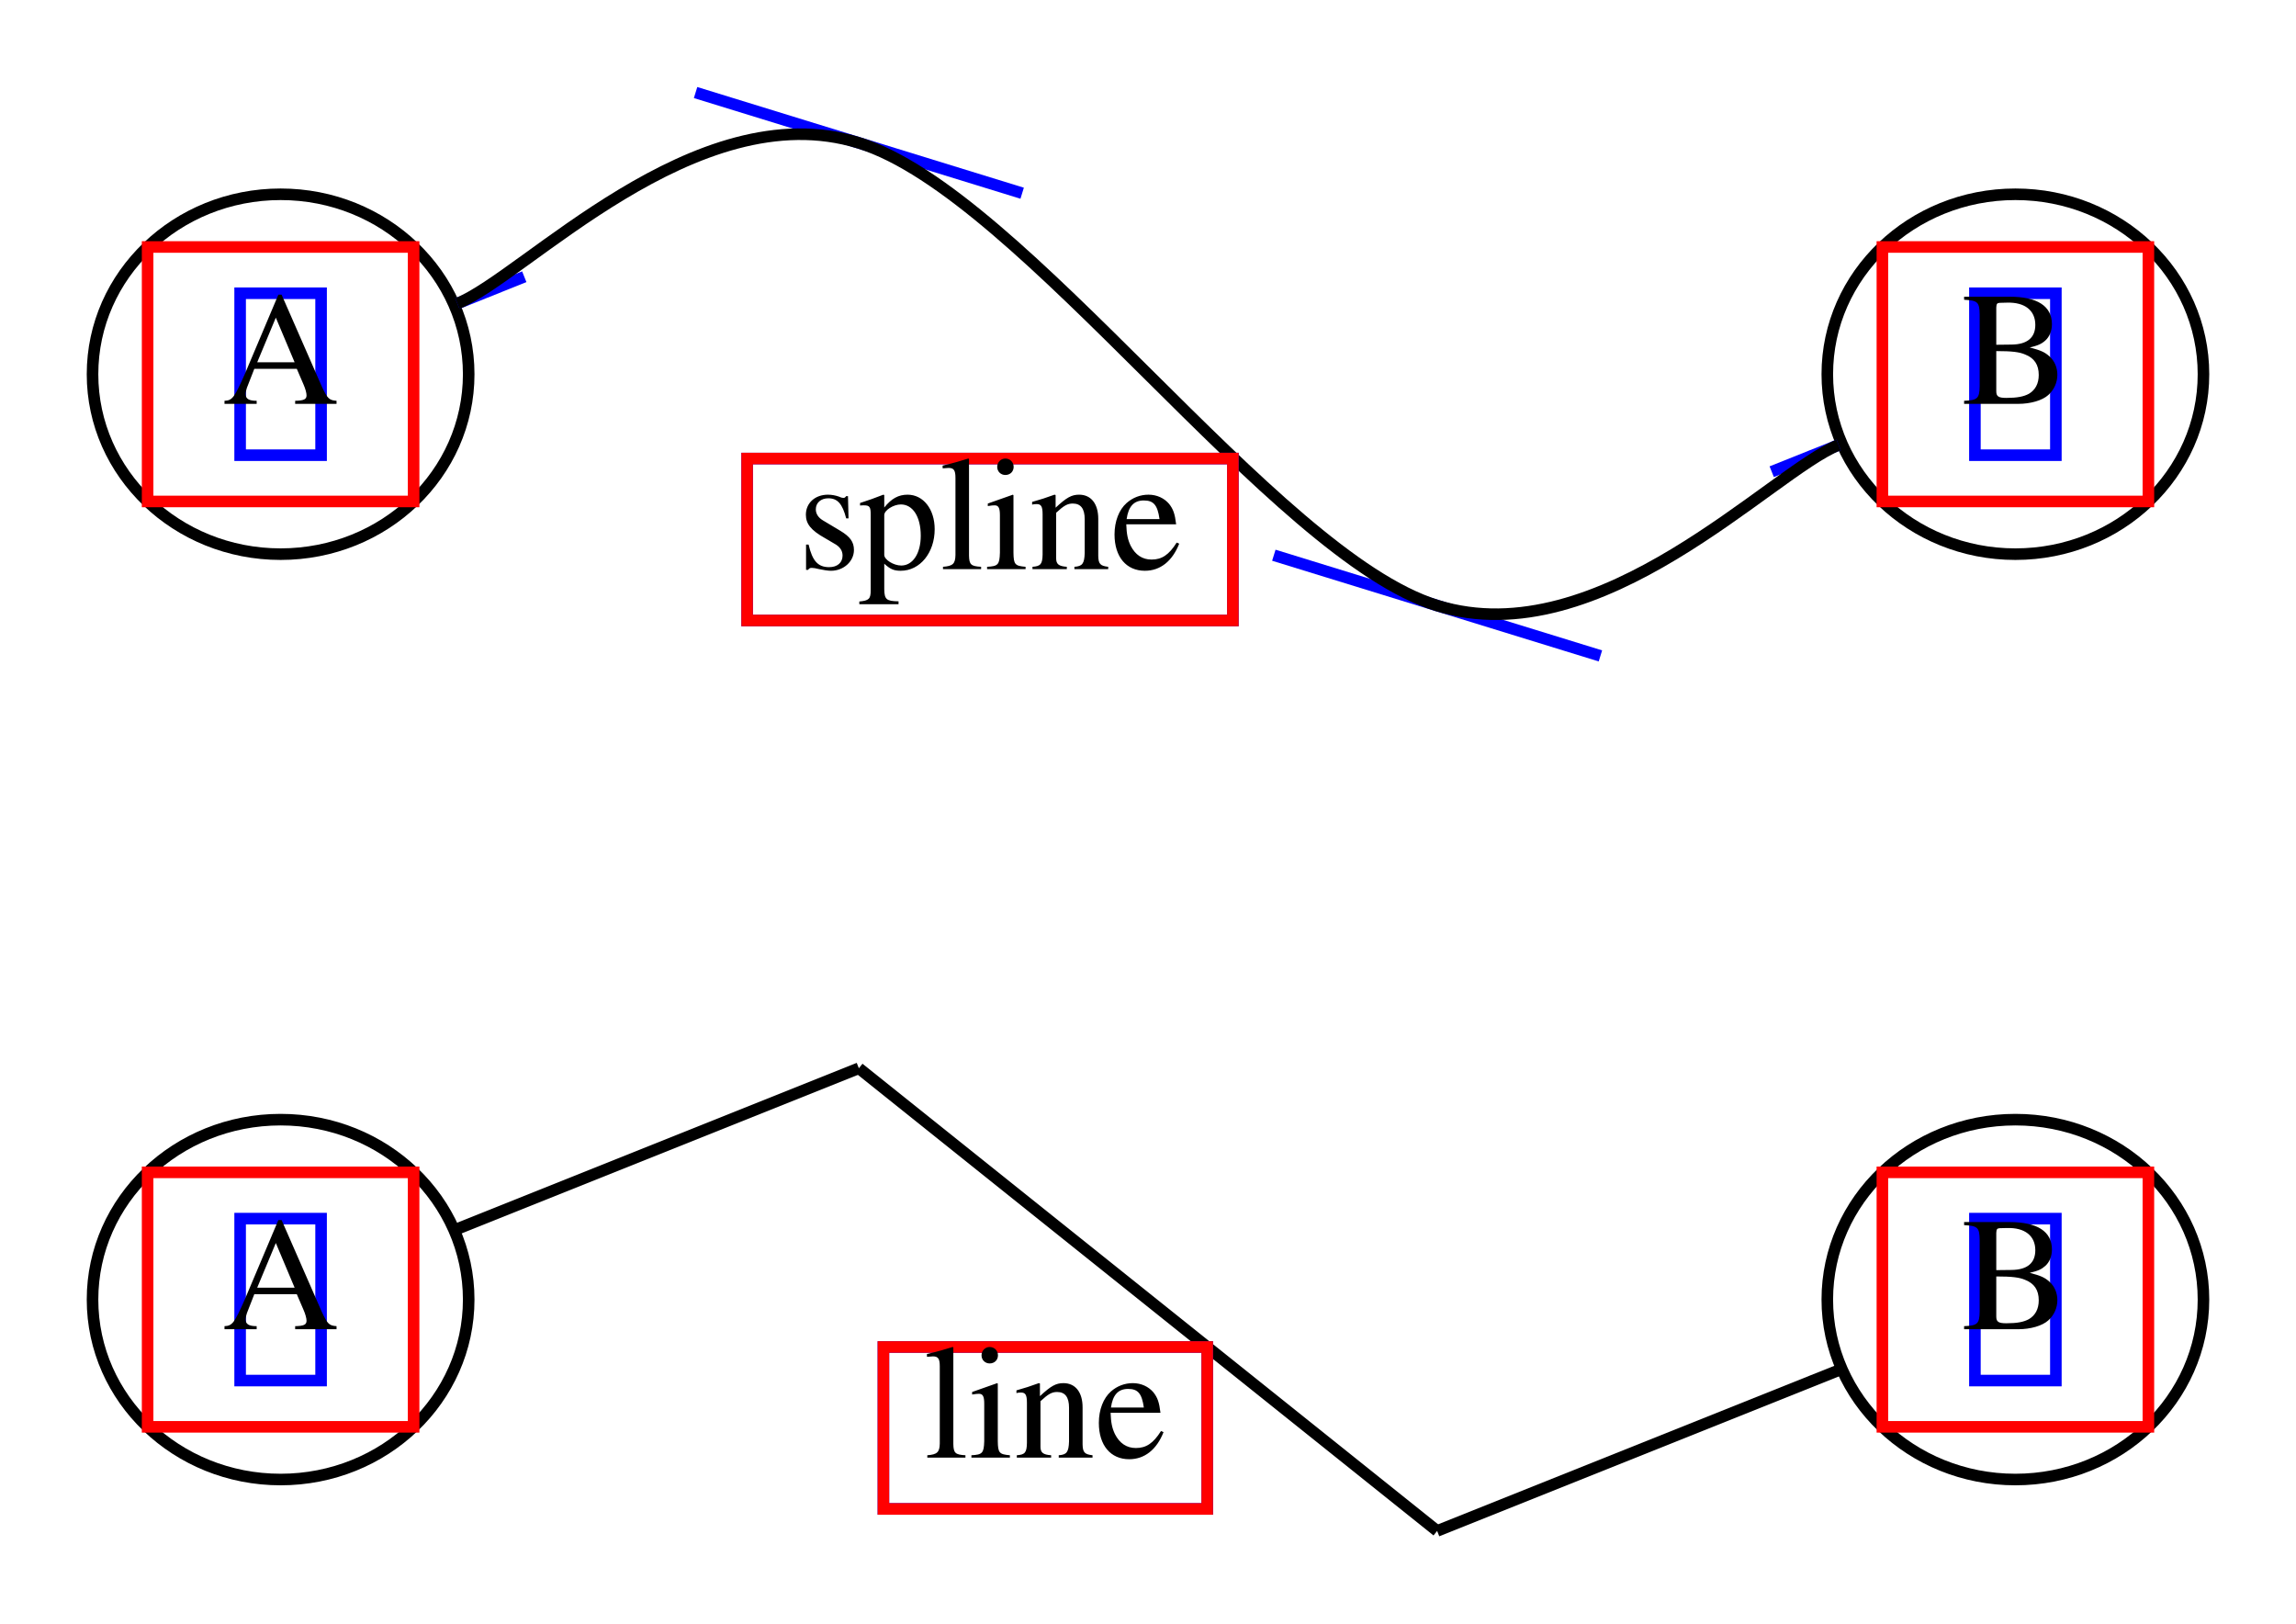
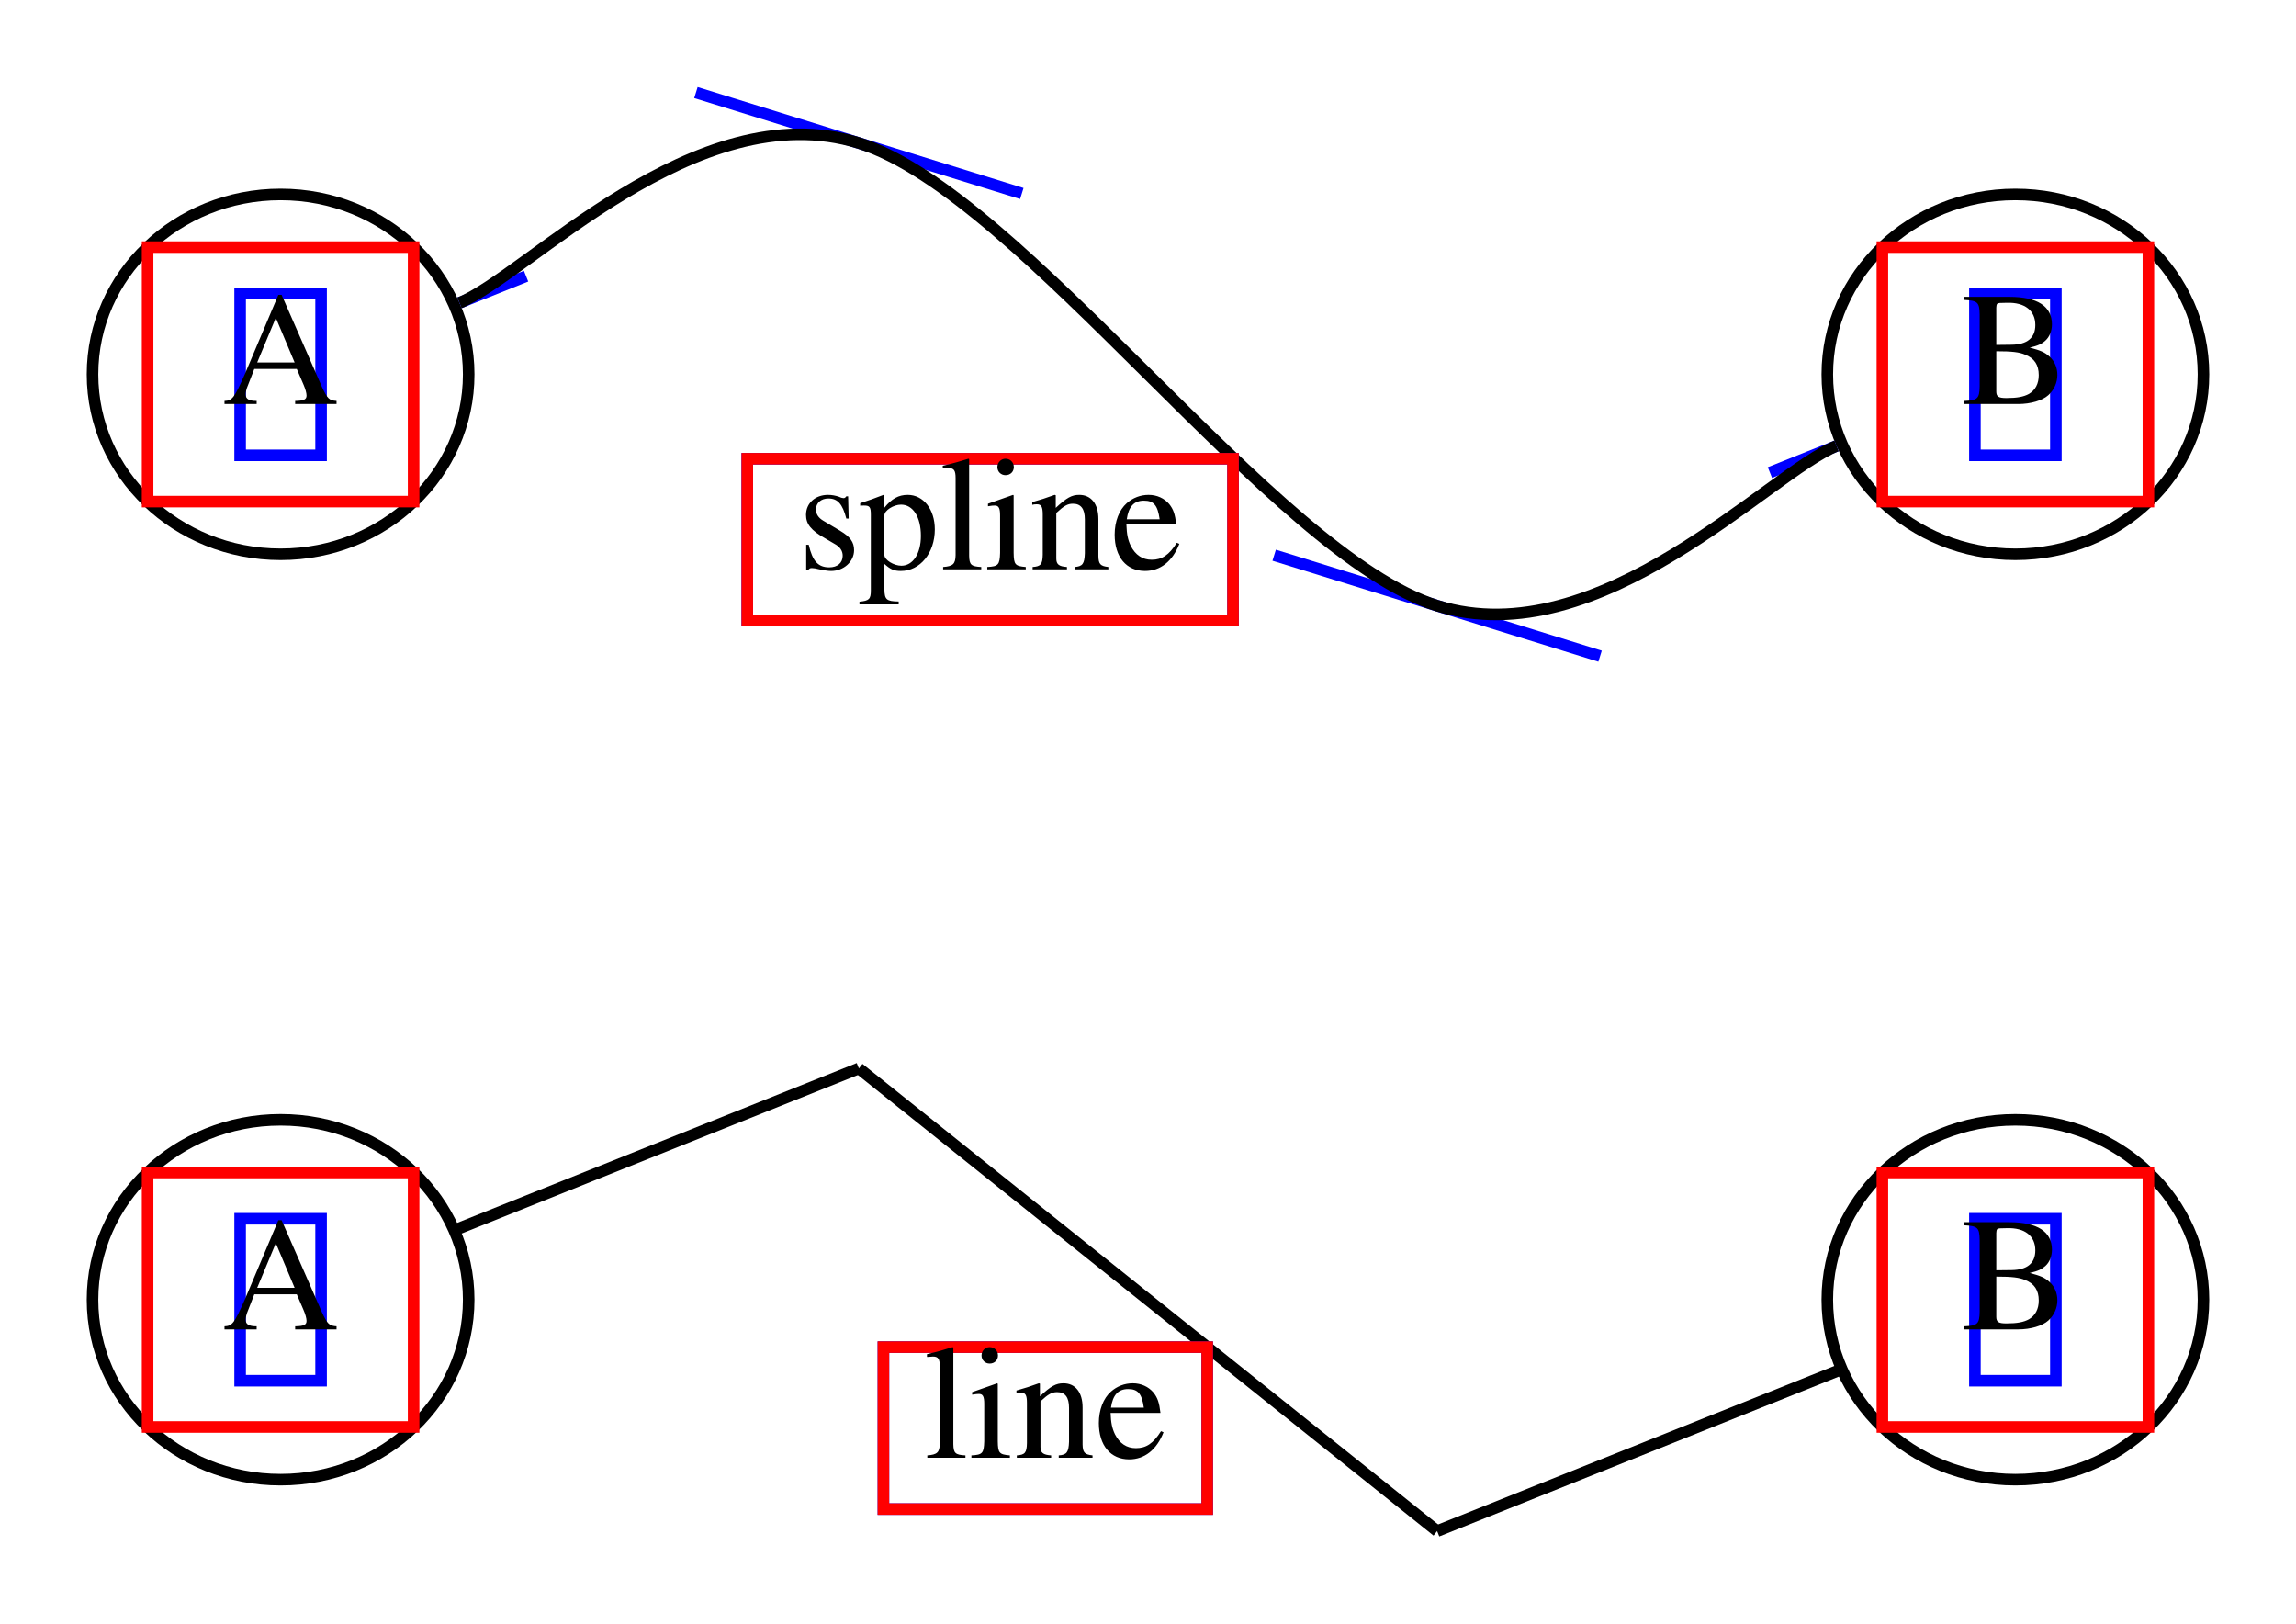
- <svg xmlns="http://www.w3.org/2000/svg" width="198.527" height="140.352" viewBox="0 0 198.527 140.352">
-   <g id="graph0" class="graph" transform="translate(24.26346,32.3522) scale(1.0)">
+ <svg xmlns="http://www.w3.org/2000/svg" width="198.527" height="140.365" viewBox="0 0 198.527 140.365">
+   <g id="graph0" class="graph" transform="translate(24.26346,32.36458) scale(1.0)">
    <g class="node" id="A0">
      <ellipse cx="0" cy="0" rx="16.263" ry="15.556" fill="none" stroke="black" />
      <rect x="-3.5" y="-7" width="7" height="14" fill="none" stroke="blue" />
      <rect x="-11.5" y="-11" width="23" height="22" fill="none" stroke="red" />
      <text x="0" y="0" text-anchor="middle" dominant-baseline="central" font-family="Times,serif" font-size="14">A</text>
    </g>
    <g class="node" id="B0">
      <ellipse cx="150" cy="0" rx="16.263" ry="15.556" fill="none" stroke="black" />
      <rect x="146.5" y="-7" width="7" height="14" fill="none" stroke="blue" />
      <rect x="138.5" y="-11" width="23" height="22" fill="none" stroke="red" />
      <text x="150" y="0" text-anchor="middle" dominant-baseline="central" font-family="Times,serif" font-size="14">B</text>
    </g>
    <g class="node" id="A1">
      <ellipse cx="0" cy="80" rx="16.263" ry="15.556" fill="none" stroke="black" />
      <rect x="-3.5" y="73" width="7" height="14" fill="none" stroke="blue" />
      <rect x="-11.5" y="69" width="23" height="22" fill="none" stroke="red" />
      <text x="0" y="80" text-anchor="middle" dominant-baseline="central" font-family="Times,serif" font-size="14">A</text>
    </g>
    <g class="node" id="B1">
      <ellipse cx="150" cy="80" rx="16.263" ry="15.556" fill="none" stroke="black" />
      <rect x="146.5" y="73" width="7" height="14" fill="none" stroke="blue" />
      <rect x="138.5" y="69" width="23" height="22" fill="none" stroke="red" />
      <text x="150" y="80" text-anchor="middle" dominant-baseline="central" font-family="Times,serif" font-size="14">B</text>
    </g>
    <g class="edge" id="edge1">
-       <line x1="15.283" y1="-6.113" x2="21.069" y2="-8.428" stroke="blue" />
-       <line x1="35.881" y1="-24.352" x2="50" y2="-20" stroke="blue" />
-       <line x1="50" y1="-20" x2="64.119" y2="-15.648" stroke="blue" />
-       <line x1="85.881" y1="15.648" x2="100" y2="20" stroke="blue" />
-       <line x1="100" y1="20" x2="114.119" y2="24.352" stroke="blue" />
-       <line x1="128.931" y1="8.428" x2="134.717" y2="6.113" stroke="blue" />
-       <path d="M 15.283 -6.113 C 21.069 -8.428 35.881 -24.352 50 -20 C 64.119 -15.648 85.881 15.648 100 20 C 114.119 24.352 128.931 8.428 134.717 6.113" fill="none" stroke="black" />
-       <rect x="40.338" y="7.29" width="42" height="14" fill="none" stroke="blue" />
-       <rect x="40.338" y="7.29" width="42" height="14" fill="none" stroke="red" />
-       <text x="61.338" y="14.29" text-anchor="middle" dominant-baseline="central" font-family="Times,serif" font-size="14">spline</text>
+       <line x1="15.469" y1="-6.187" x2="21.224" y2="-8.49" stroke="blue" />
+       <line x1="35.911" y1="-24.365" x2="50" y2="-20" stroke="blue" />
+       <line x1="50" y1="-20" x2="64.089" y2="-15.635" stroke="blue" />
+       <line x1="85.911" y1="15.635" x2="100" y2="20" stroke="blue" />
+       <line x1="100" y1="20" x2="114.089" y2="24.365" stroke="blue" />
+       <line x1="128.776" y1="8.49" x2="134.531" y2="6.187" stroke="blue" />
+       <path d="M 15.469 -6.187 C 21.224 -8.49 35.911 -24.365 50 -20 C 64.089 -15.635 85.911 15.635 100 20 C 114.089 24.365 128.776 8.49 134.531 6.187" fill="none" stroke="black" />
+       <rect x="40.351" y="7.294" width="42" height="14" fill="none" stroke="blue" />
+       <rect x="40.351" y="7.294" width="42" height="14" fill="none" stroke="red" />
+       <text x="61.351" y="14.294" text-anchor="middle" dominant-baseline="central" font-family="Times,serif" font-size="14">spline</text>
    </g>
    <g class="edge" id="edge2">
      <line x1="15.283" y1="73.887" x2="50" y2="60" stroke="black" />
      <line x1="50" y1="60" x2="100" y2="100" stroke="black" />
      <line x1="100" y1="100" x2="134.717" y2="86.113" stroke="black" />
      <rect x="52.122" y="84.098" width="28" height="14" fill="none" stroke="blue" />
      <rect x="52.122" y="84.098" width="28" height="14" fill="none" stroke="red" />
      <text x="66.122" y="91.098" text-anchor="middle" dominant-baseline="central" font-family="Times,serif" font-size="14">line</text>
    </g>
  </g>
</svg>
